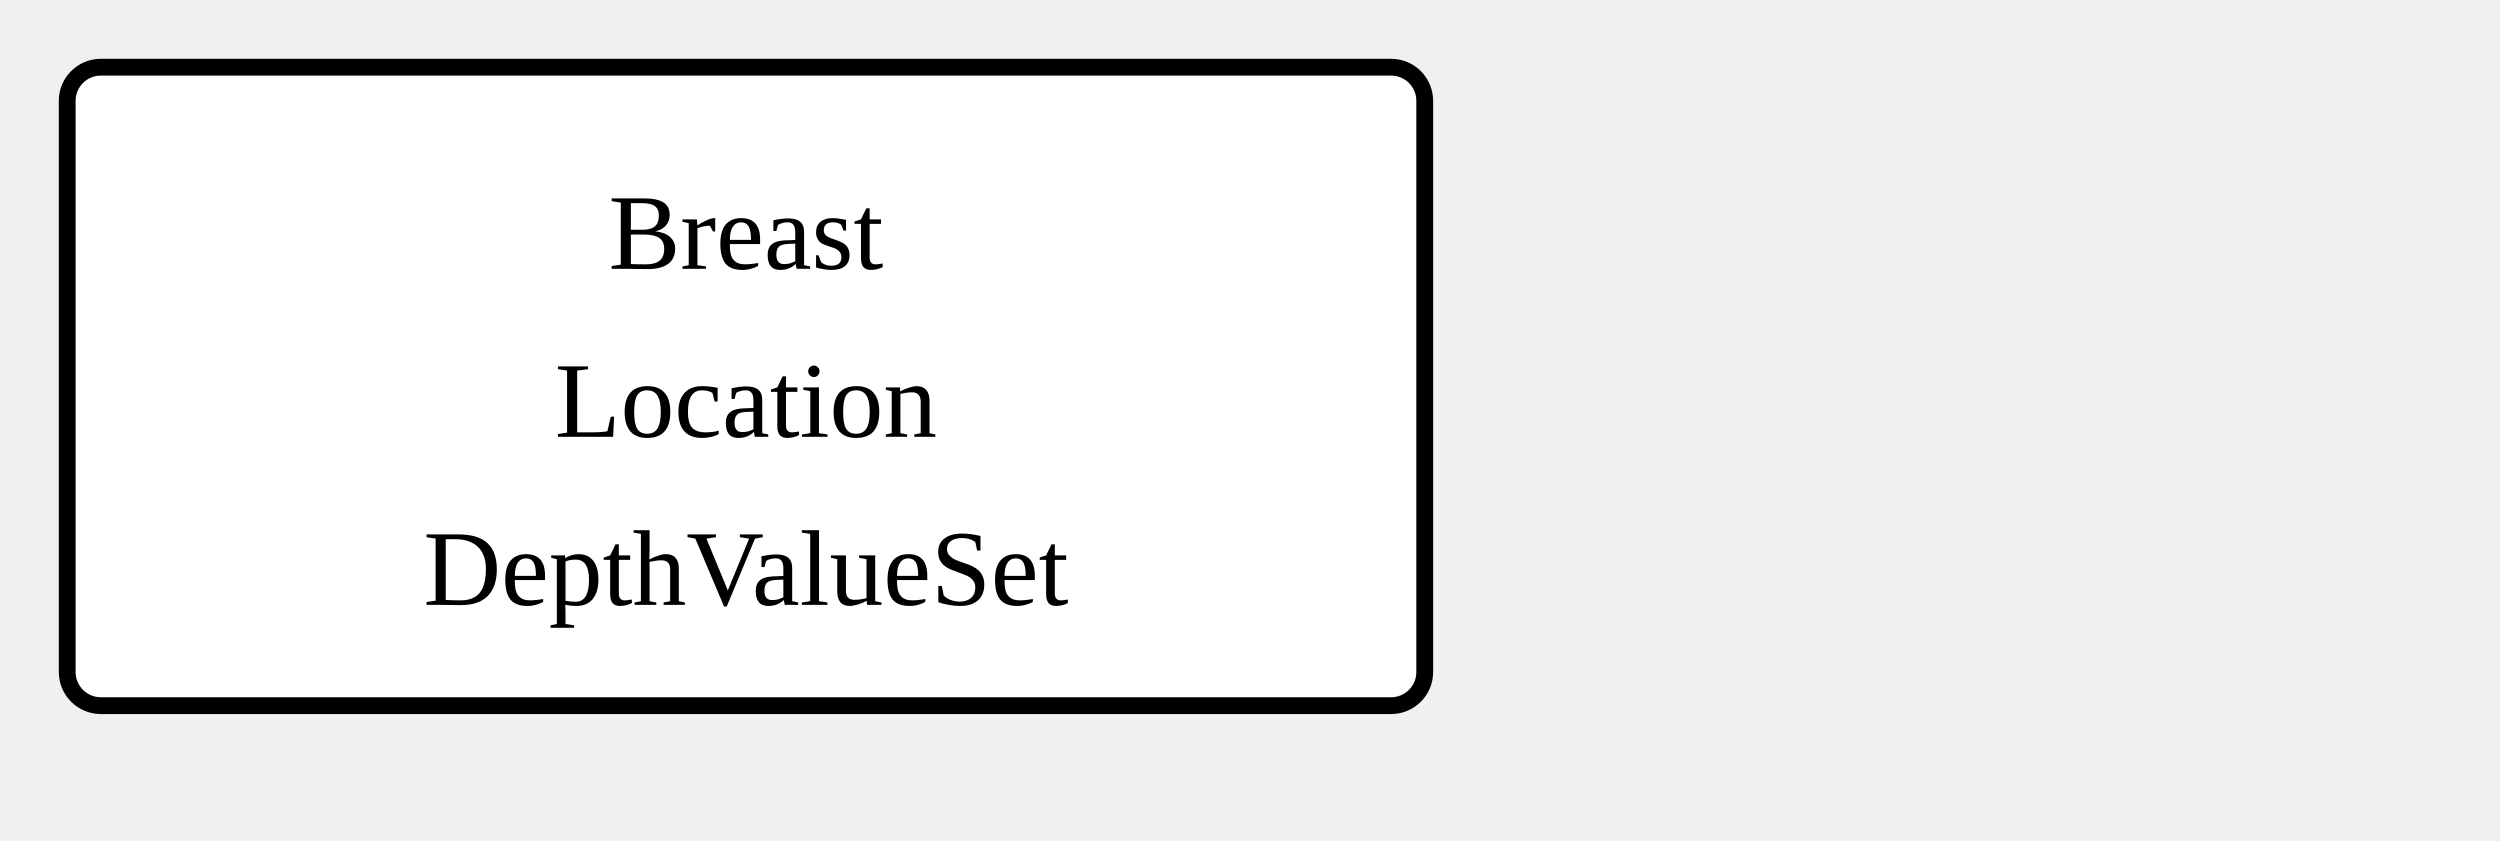
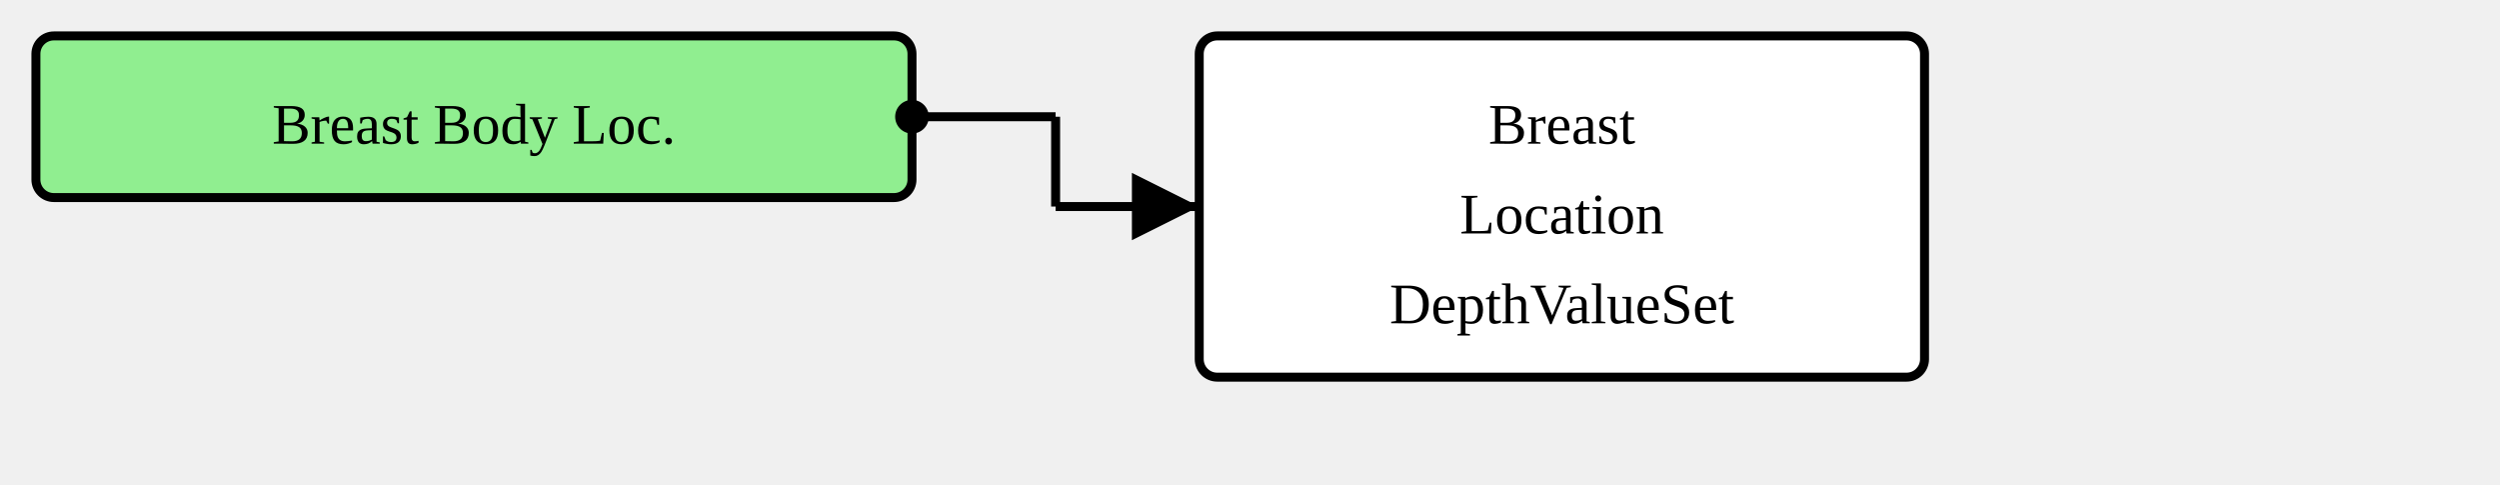
- <svg xmlns="http://www.w3.org/2000/svg" version="1.1" width="279" height="93.75">
+ <svg xmlns="http://www.w3.org/2000/svg" version="1.1" width="522" height="101.25">
  <defs>
    <marker id="arrowStart" markerWidth="3.75" markerHeight="3.75" markerUnits="px" refX="1.875" refY="1.875">
      <circle fill="Black" stroke-width="0" cx="1.875" cy="1.875" r="1.875" />
    </marker>
    <marker id="arrowEnd" markerWidth="7.5" markerHeight="7.5" markerUnits="px" refX="7.5" refY="3.75">
      <polygon fill="Black" stroke-width="0" points="0 0 7.5 3.75 0 7.5" />
    </marker>
  </defs>
  <g>
    <g transform="translate(7.5 7.5)">
+       <rect fill="LightGreen" stroke="Black" stroke-width="1.875" x="0" y="0" width="183" height="33.75" rx="3.75" ry="3.75" />
+       <a href="./StructureDefinition-BreastBodyLocationExtension.html" target="_top">
+         <text x="91.5" y="22.5" text-anchor="middle">Breast Body Loc.</text>
+       </a>
+     </g>
+     <line stroke="Black" stroke-width="1.875" marker-end="url(#arrowEnd)" x1="220.5" y1="43.125" x2="250.5" y2="43.125" />
+     <line stroke="Black" stroke-width="1.875" marker-start="url(#arrowStart)" x1="190.5" y1="24.375" x2="220.5" y2="24.375" />
+     <line stroke="Black" stroke-width="1.875" x1="220.5" y1="24.375" x2="220.5" y2="43.125" />
+   </g>
+   <g>
+     <g transform="translate(250.5 7.5)">
      <rect fill="White" stroke="Black" stroke-width="1.875" x="0" y="0" width="151.5" height="71.25" rx="3.75" ry="3.75" />
      <text x="75.75" y="22.5" text-anchor="middle">Breast</text>
      <text x="75.75" y="41.25" text-anchor="middle">Location</text>
      <text x="75.75" y="60" text-anchor="middle">DepthValueSet</text>
    </g>
  </g>
</svg>
